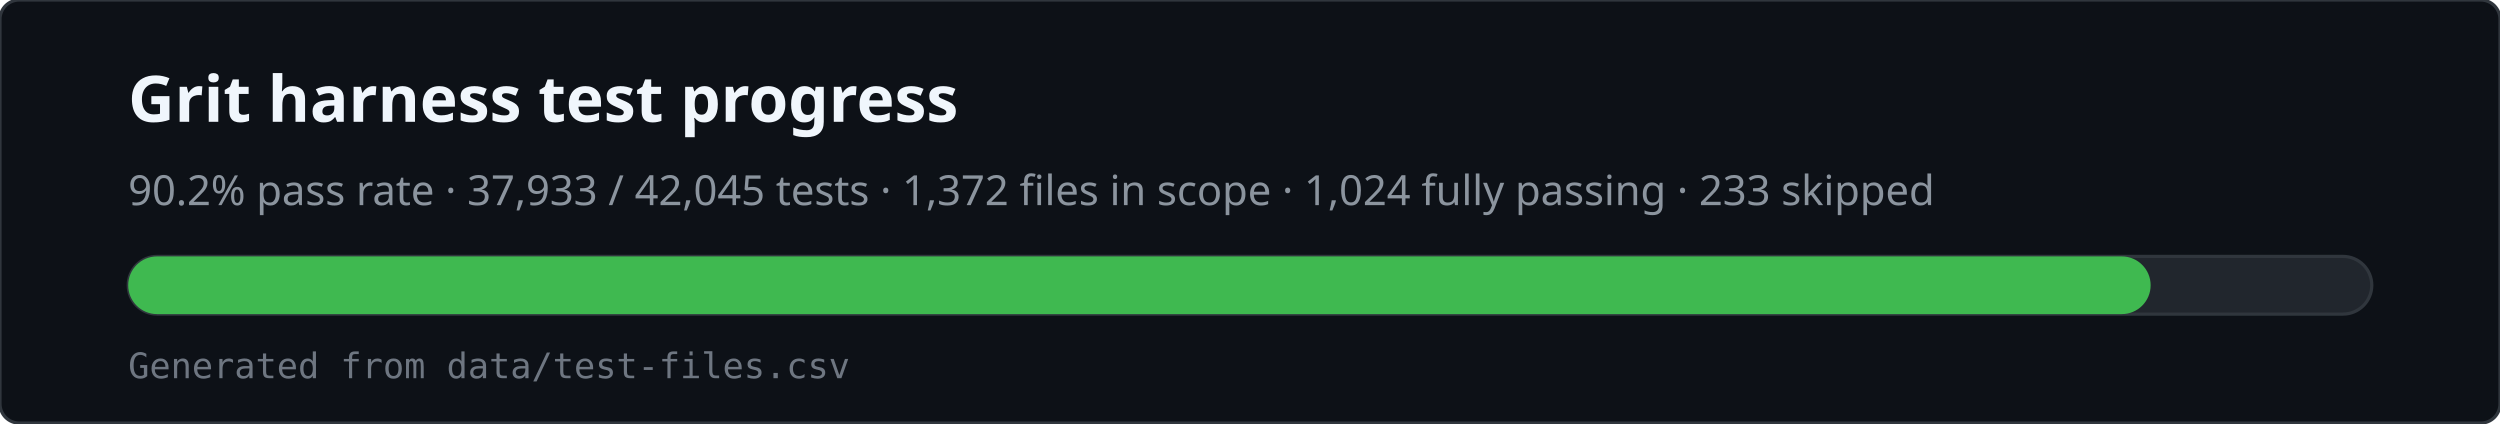
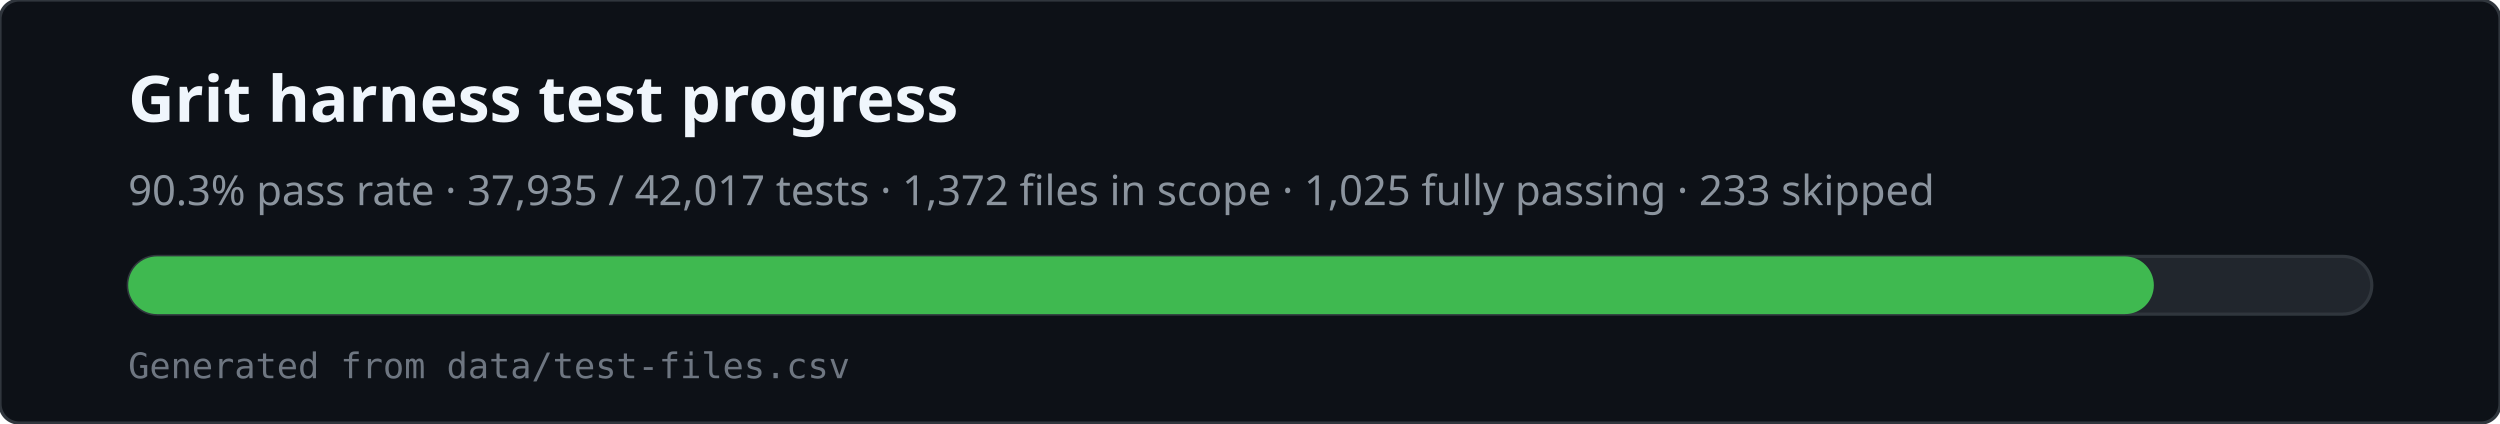
<svg xmlns="http://www.w3.org/2000/svg" viewBox="0 0 780 132" width="780" height="132" role="img" aria-labelledby="svg-title svg-desc">
  <rect x="0" y="0" width="780" height="132" rx="6" fill="#0d1117" stroke="#30363d" />
  <text x="40" y="38" fill="#f0f6fc" font-family="ui-sans-serif,system-ui,sans-serif" font-size="20" font-weight="600">Grit harness test progress</text>
-   <text x="40" y="64" fill="#8b949e" font-family="ui-sans-serif,system-ui,sans-serif" font-size="13">90.2% pass rate · 37,933 / 42,045 tests · 1,372 files in scope · 1,024 fully passing · 233 skipped</text>
+   <text x="40" y="64" fill="#8b949e" font-family="ui-sans-serif,system-ui,sans-serif" font-size="13">90.3% pass rate · 37,935 / 42,017 tests · 1,372 files in scope · 1,025 fully passing · 233 skipped</text>
  <rect x="40" y="80" width="700" height="18" rx="9" fill="#21262d" stroke="#30363d" />
-   <rect x="40" y="80" width="631" height="18" rx="9" fill="#3fb950" />
+   <rect x="40" y="80" width="632" height="18" rx="9" fill="#3fb950" />
  <text x="40" y="118" fill="#6e7681" font-family="ui-monospace,monospace" font-size="11">Generated from data/test-files.csv</text>
</svg>
